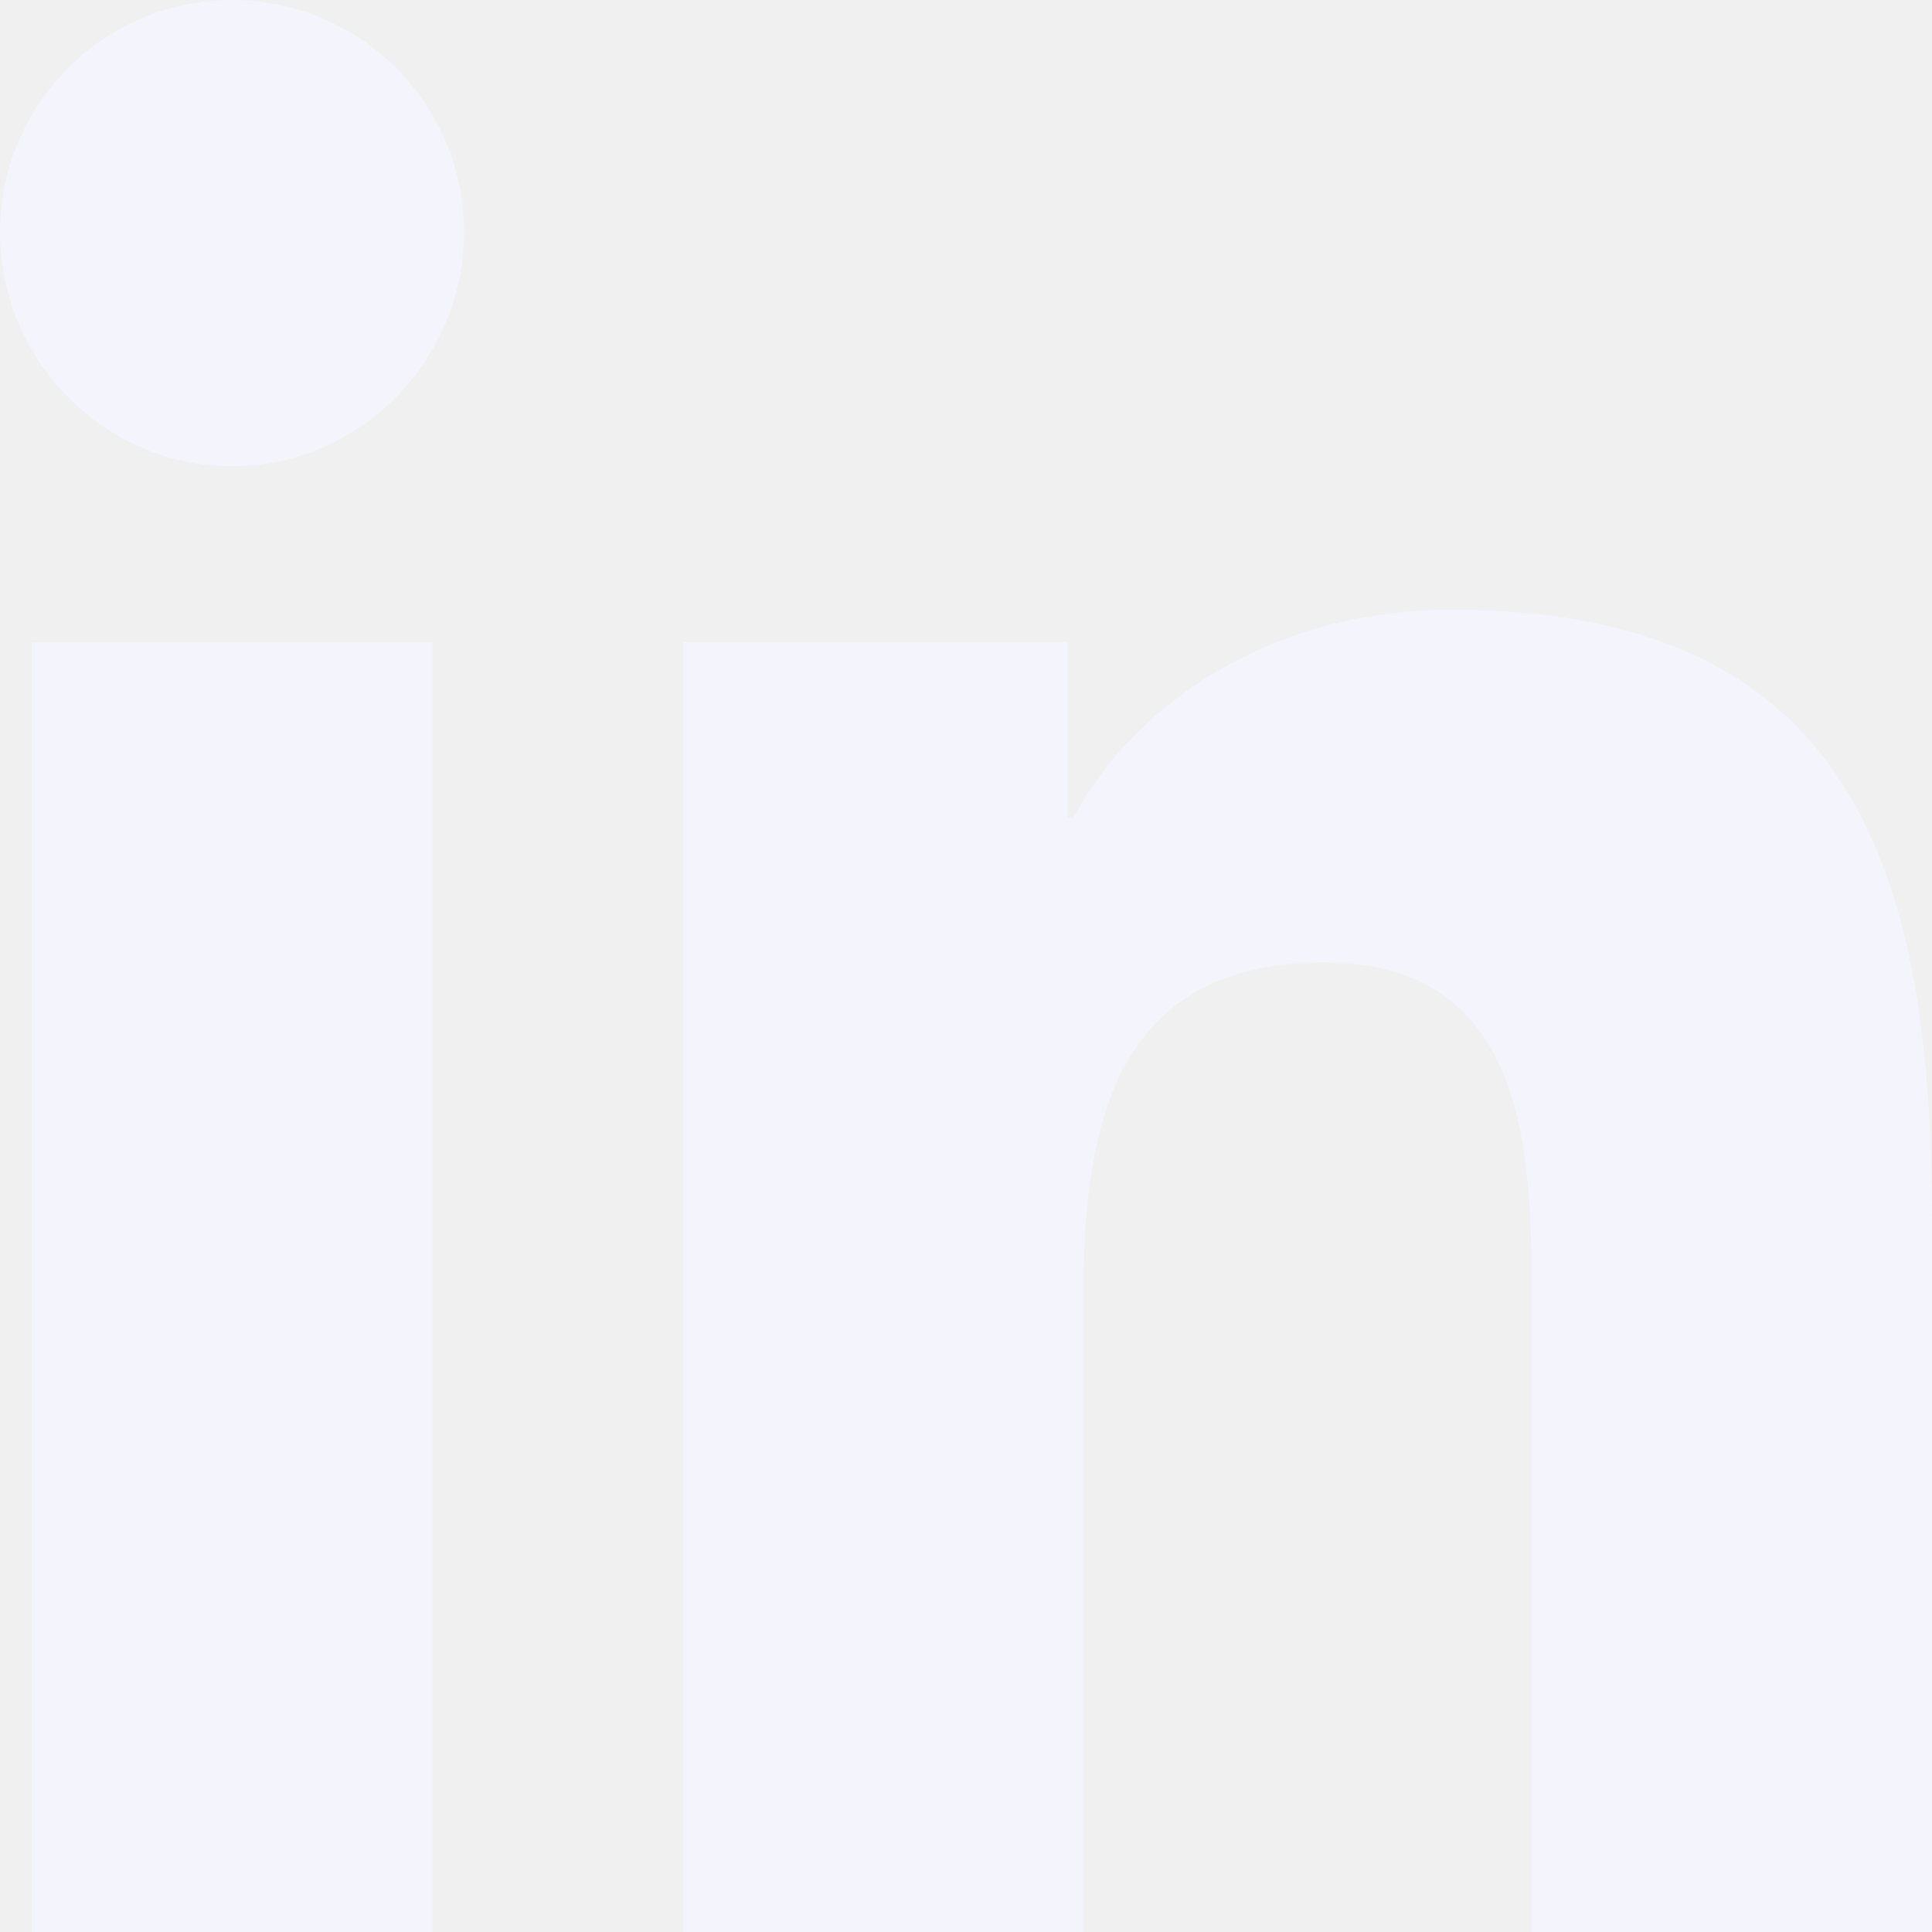
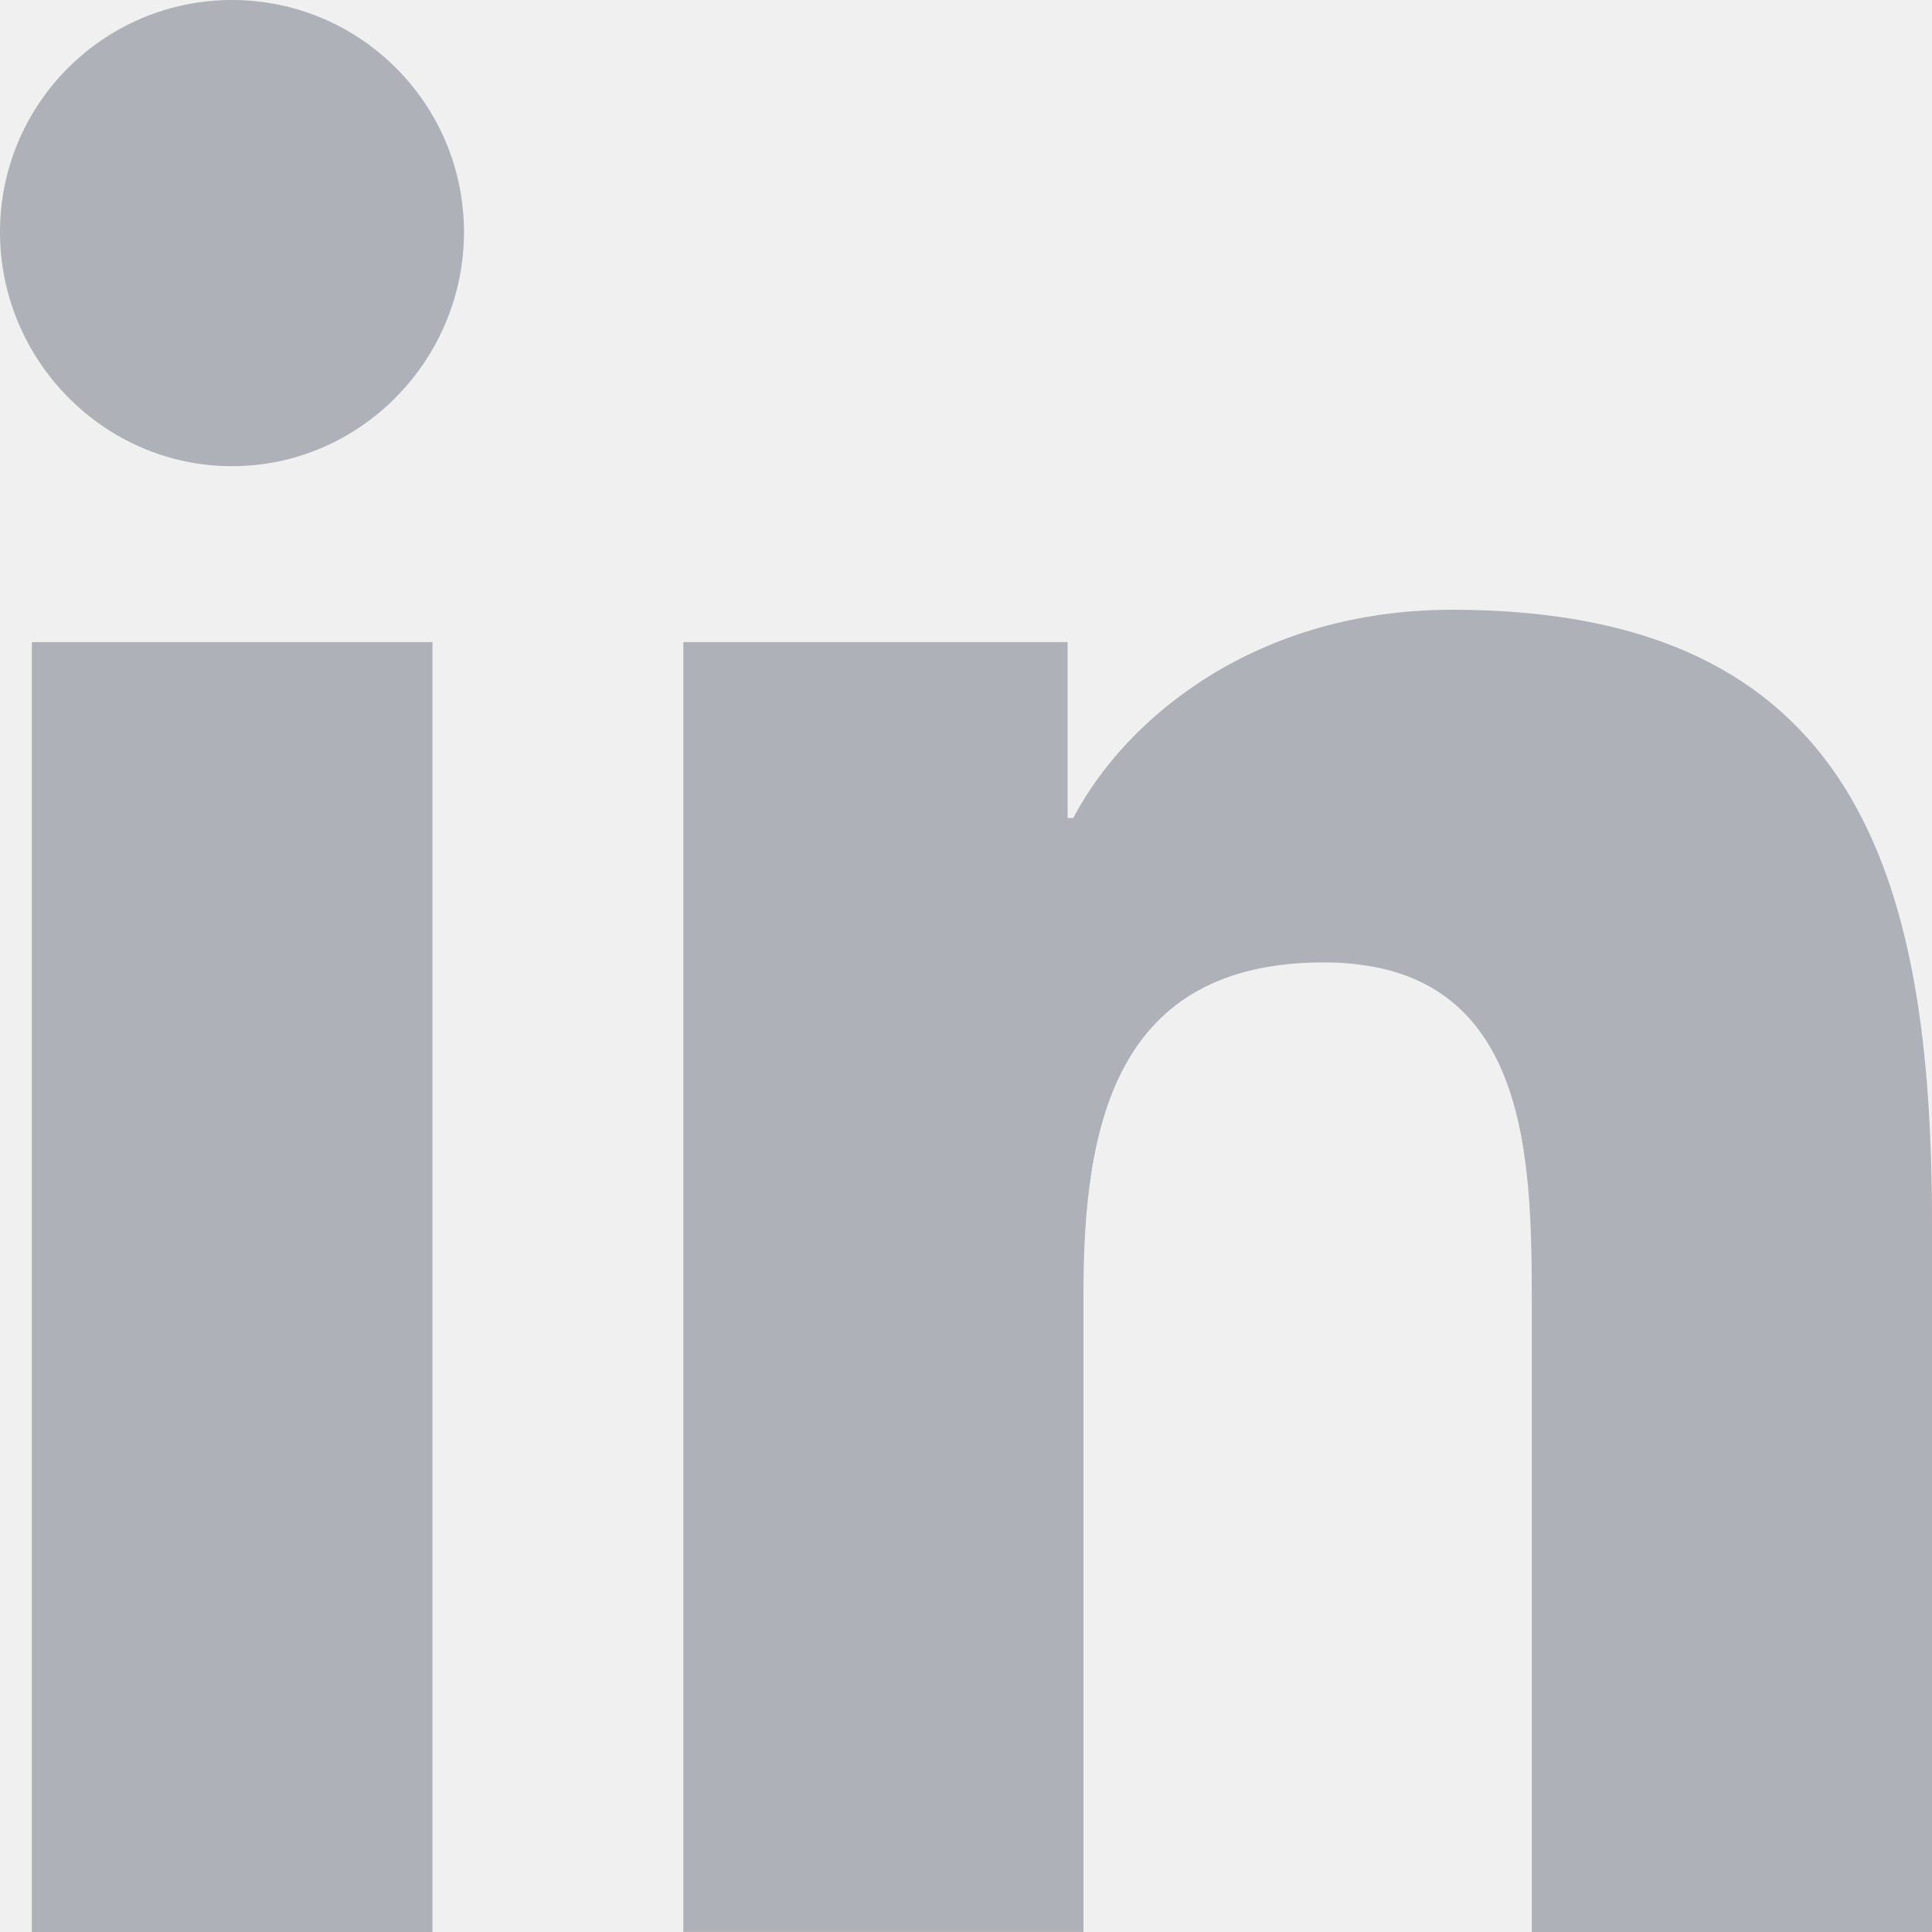
- <svg xmlns="http://www.w3.org/2000/svg" version="1.1" width="32" height="32" viewBox="0 0 32 32">
-   <path fill="#f4f4fd" d="M31.992 32v-0.001h0.008v-11.736c0-5.741-1.236-10.164-7.948-10.164-3.227 0-5.392 1.771-6.276 3.449h-0.093v-2.913h-6.364v21.364h6.627v-10.579c0-2.785 0.528-5.479 3.977-5.479 3.399 0 3.449 3.179 3.449 5.657v10.401h6.62z" />
-   <path fill="#f4f4fd" d="M0.528 10.636h6.635v21.364h-6.635v-21.364z" />
-   <path fill="#f4f4fd" d="M3.843-0c-2.121 0-3.843 1.721-3.843 3.843s1.721 3.879 3.843 3.879c2.121 0 3.843-1.757 3.843-3.879-0.001-2.121-1.723-3.843-3.843-3.843v0z" />
+ <svg xmlns="http://www.w3.org/2000/svg" width="20" height="20" viewBox="0 0 20 20" fill="none">
+   <g clip-path="url(#clip0_1_676)">
+     <path d="M19.995 20V19.999H20V12.664C20 9.076 19.227 6.312 15.033 6.312C13.016 6.312 11.662 7.418 11.11 8.468H11.052V6.647H7.074V19.999H11.216V13.387C11.216 11.647 11.546 9.963 13.702 9.963C15.826 9.963 15.857 11.95 15.857 13.499V20H19.995Z" fill="#AFB1B8" />
+     <path d="M0.33 6.647H4.477V20H0.33V6.647Z" fill="#AFB1B8" />
+     <path d="M2.402 0C1.076 0 0 1.076 0 2.402C0 3.728 1.076 4.826 2.402 4.826C3.728 4.826 4.803 3.728 4.803 2.402C4.803 1.076 3.727 0 2.402 0V0Z" fill="#AFB1B8" />
+   </g>
+   <defs>
+     <clipPath id="clip0_1_676">
+       <rect width="20" height="20" fill="white" />
+     </clipPath>
+   </defs>
</svg>
